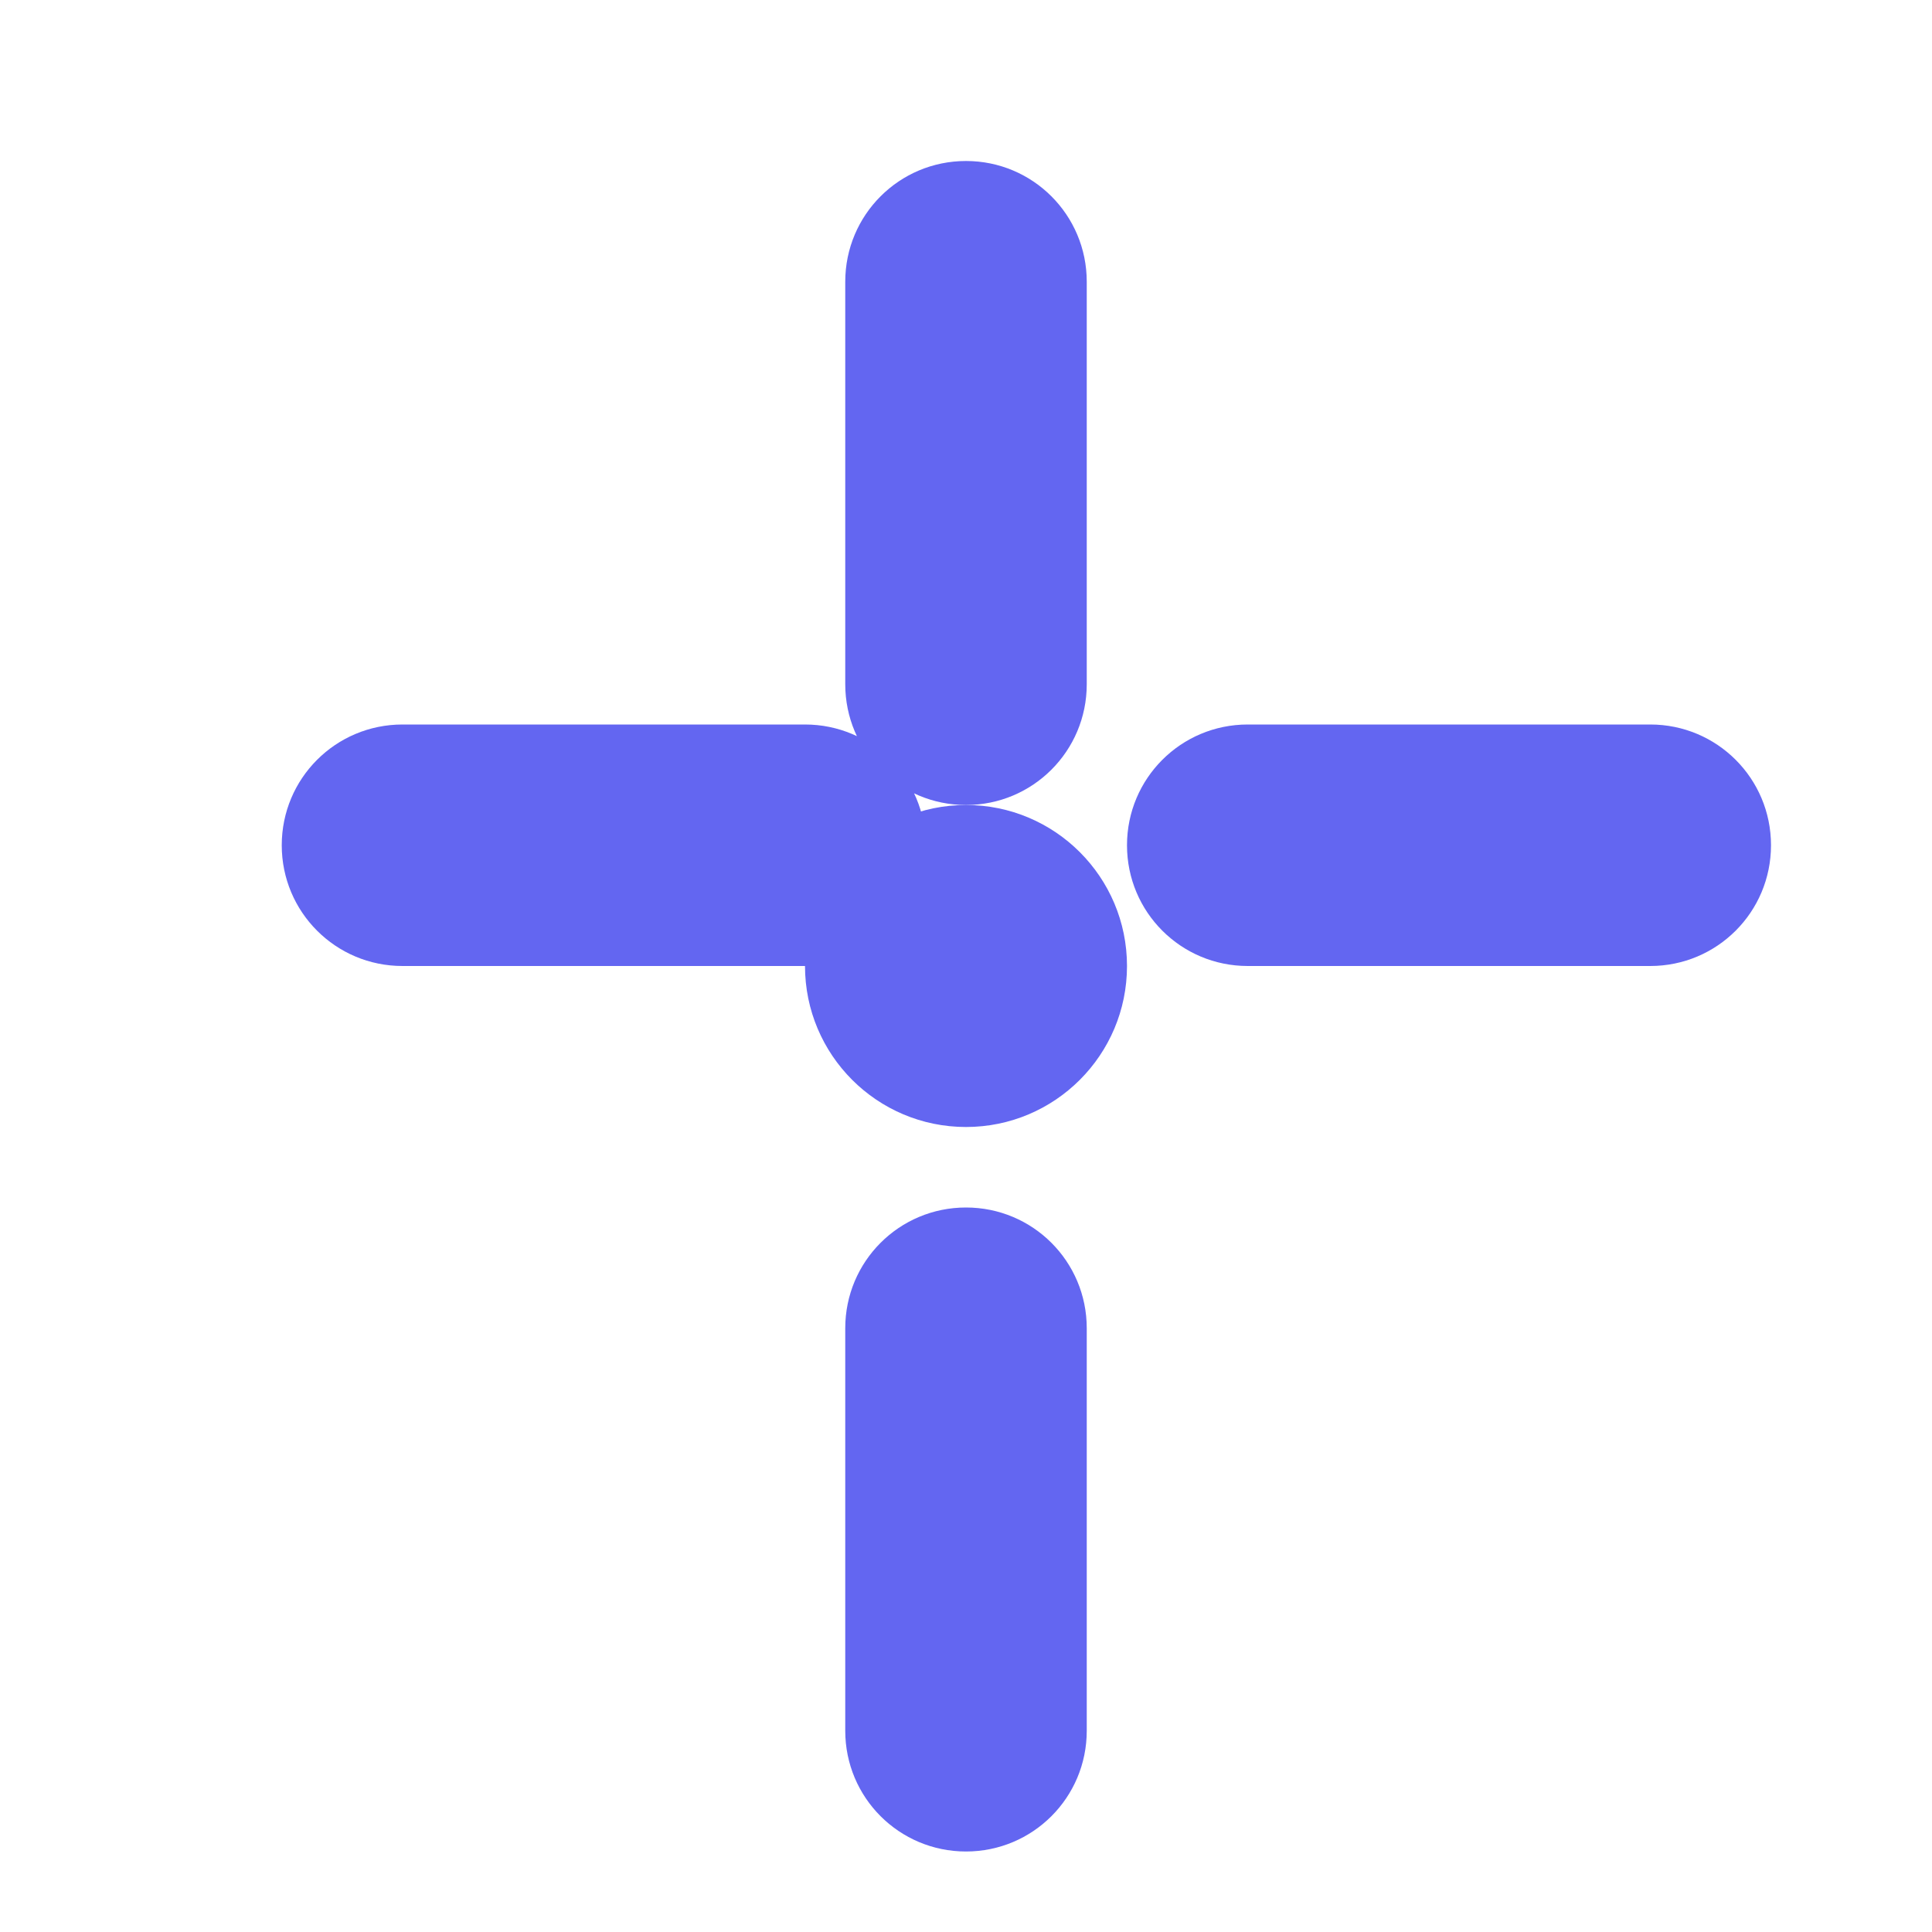
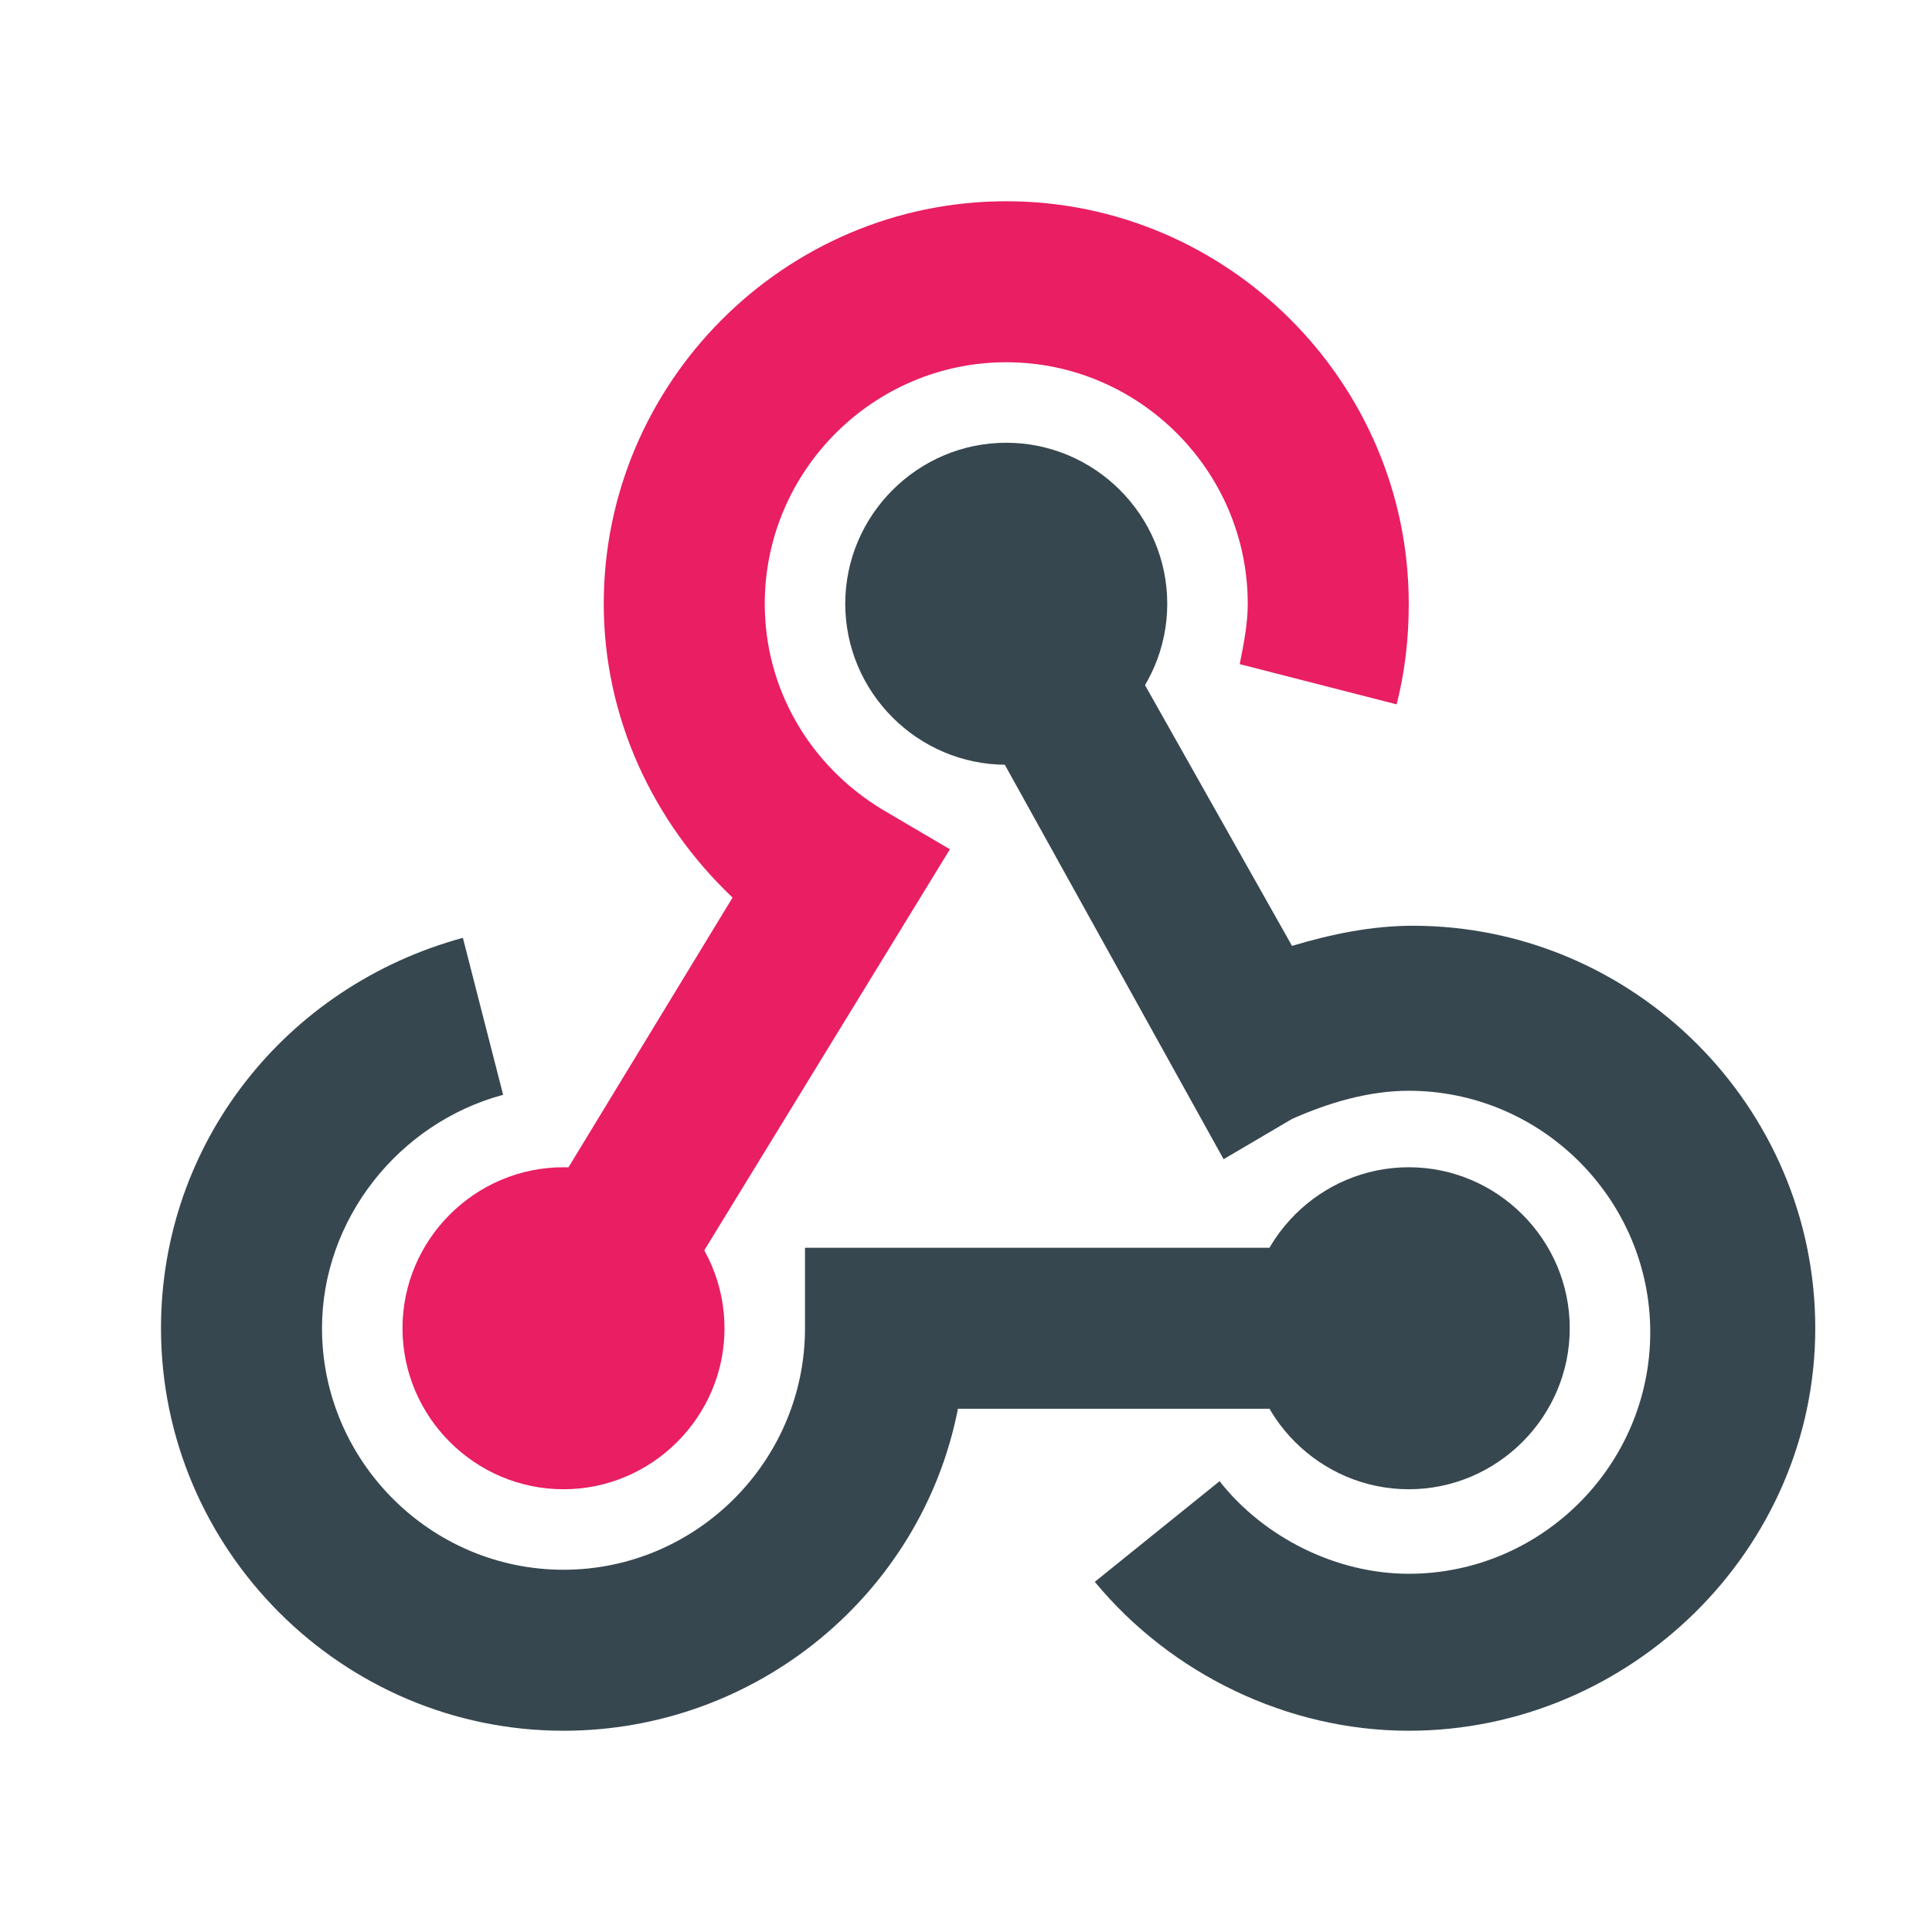
- <svg xmlns="http://www.w3.org/2000/svg" viewBox="0 0 24 24" fill="none">
-   <path d="M10.5 3.5C10.5 2.67 11.17 2 12 2s1.5.67 1.5 1.5v5c0 .83-.67 1.5-1.5 1.5s-1.5-.67-1.5-1.5v-5zM12 15c-.83 0-1.5.67-1.5 1.5v5c0 .83.67 1.5 1.5 1.5s1.5-.67 1.5-1.5v-5c0-.83-.67-1.5-1.5-1.5zM3.5 10.5c0-.83.67-1.5 1.5-1.5h5c.83 0 1.5.67 1.5 1.5S10.83 12 10 12H5c-.83 0-1.5-.67-1.5-1.5zM14 10.5c0-.83.67-1.5 1.5-1.5h5c.83 0 1.5.67 1.5 1.5S21.33 12 20.5 12h-5c-.83 0-1.5-.67-1.5-1.5z" fill="#6366f1" />
-   <circle cx="12" cy="12" r="2" fill="#6366f1" />
+ <svg xmlns="http://www.w3.org/2000/svg" viewBox="0 0 48 48" width="48px" height="48px">
+   <path fill="#37474f" d="M35,37c-2.2,0-4-1.8-4-4s1.8-4,4-4s4,1.8,4,4S37.2,37,35,37z" />
+   <path fill="#37474f" d="M35,43c-3,0-5.9-1.4-7.8-3.7l3.1-2.5c1.1,1.4,2.9,2.3,4.7,2.3c3.3,0,6-2.7,6-6s-2.7-6-6-6 c-1,0-2,0.3-2.9,0.7l-1.7,1L23.3,16l3.5-1.9l5.3,9.4c1-0.3,2-0.5,3-0.5c5.5,0,10,4.5,10,10S40.5,43,35,43z" />
+   <path fill="#37474f" d="M14,43C8.5,43,4,38.5,4,33c0-4.6,3.1-8.5,7.5-9.7l1,3.9C9.9,27.9,8,30.3,8,33c0,3.3,2.7,6,6,6 s6-2.7,6-6v-2h15v4H23.8C22.9,39.6,18.8,43,14,43z" />
+   <path fill="#e91e63" d="M14,37c-2.2,0-4-1.8-4-4s1.8-4,4-4s4,1.8,4,4S16.2,37,14,37z" />
+   <path fill="#37474f" d="M25,19c-2.2,0-4-1.8-4-4s1.8-4,4-4s4,1.8,4,4S27.2,19,25,19z" />
+   <path fill="#e91e63" d="M15.7,34L12.3,32l5.9-9.7c-2-1.9-3.2-4.5-3.2-7.3c0-5.5,4.5-10,10-10c5.5,0,10,4.5,10,10 c0,0.9-0.1,1.7-0.3,2.5l-3.9-1c0.1-0.5,0.2-1,0.2-1.5c0-3.3-2.7-6-6-6s-6,2.7-6,6c0,2.1,1.1,4,2.9,5.1l1.7,1L15.7,34z" />
</svg>
